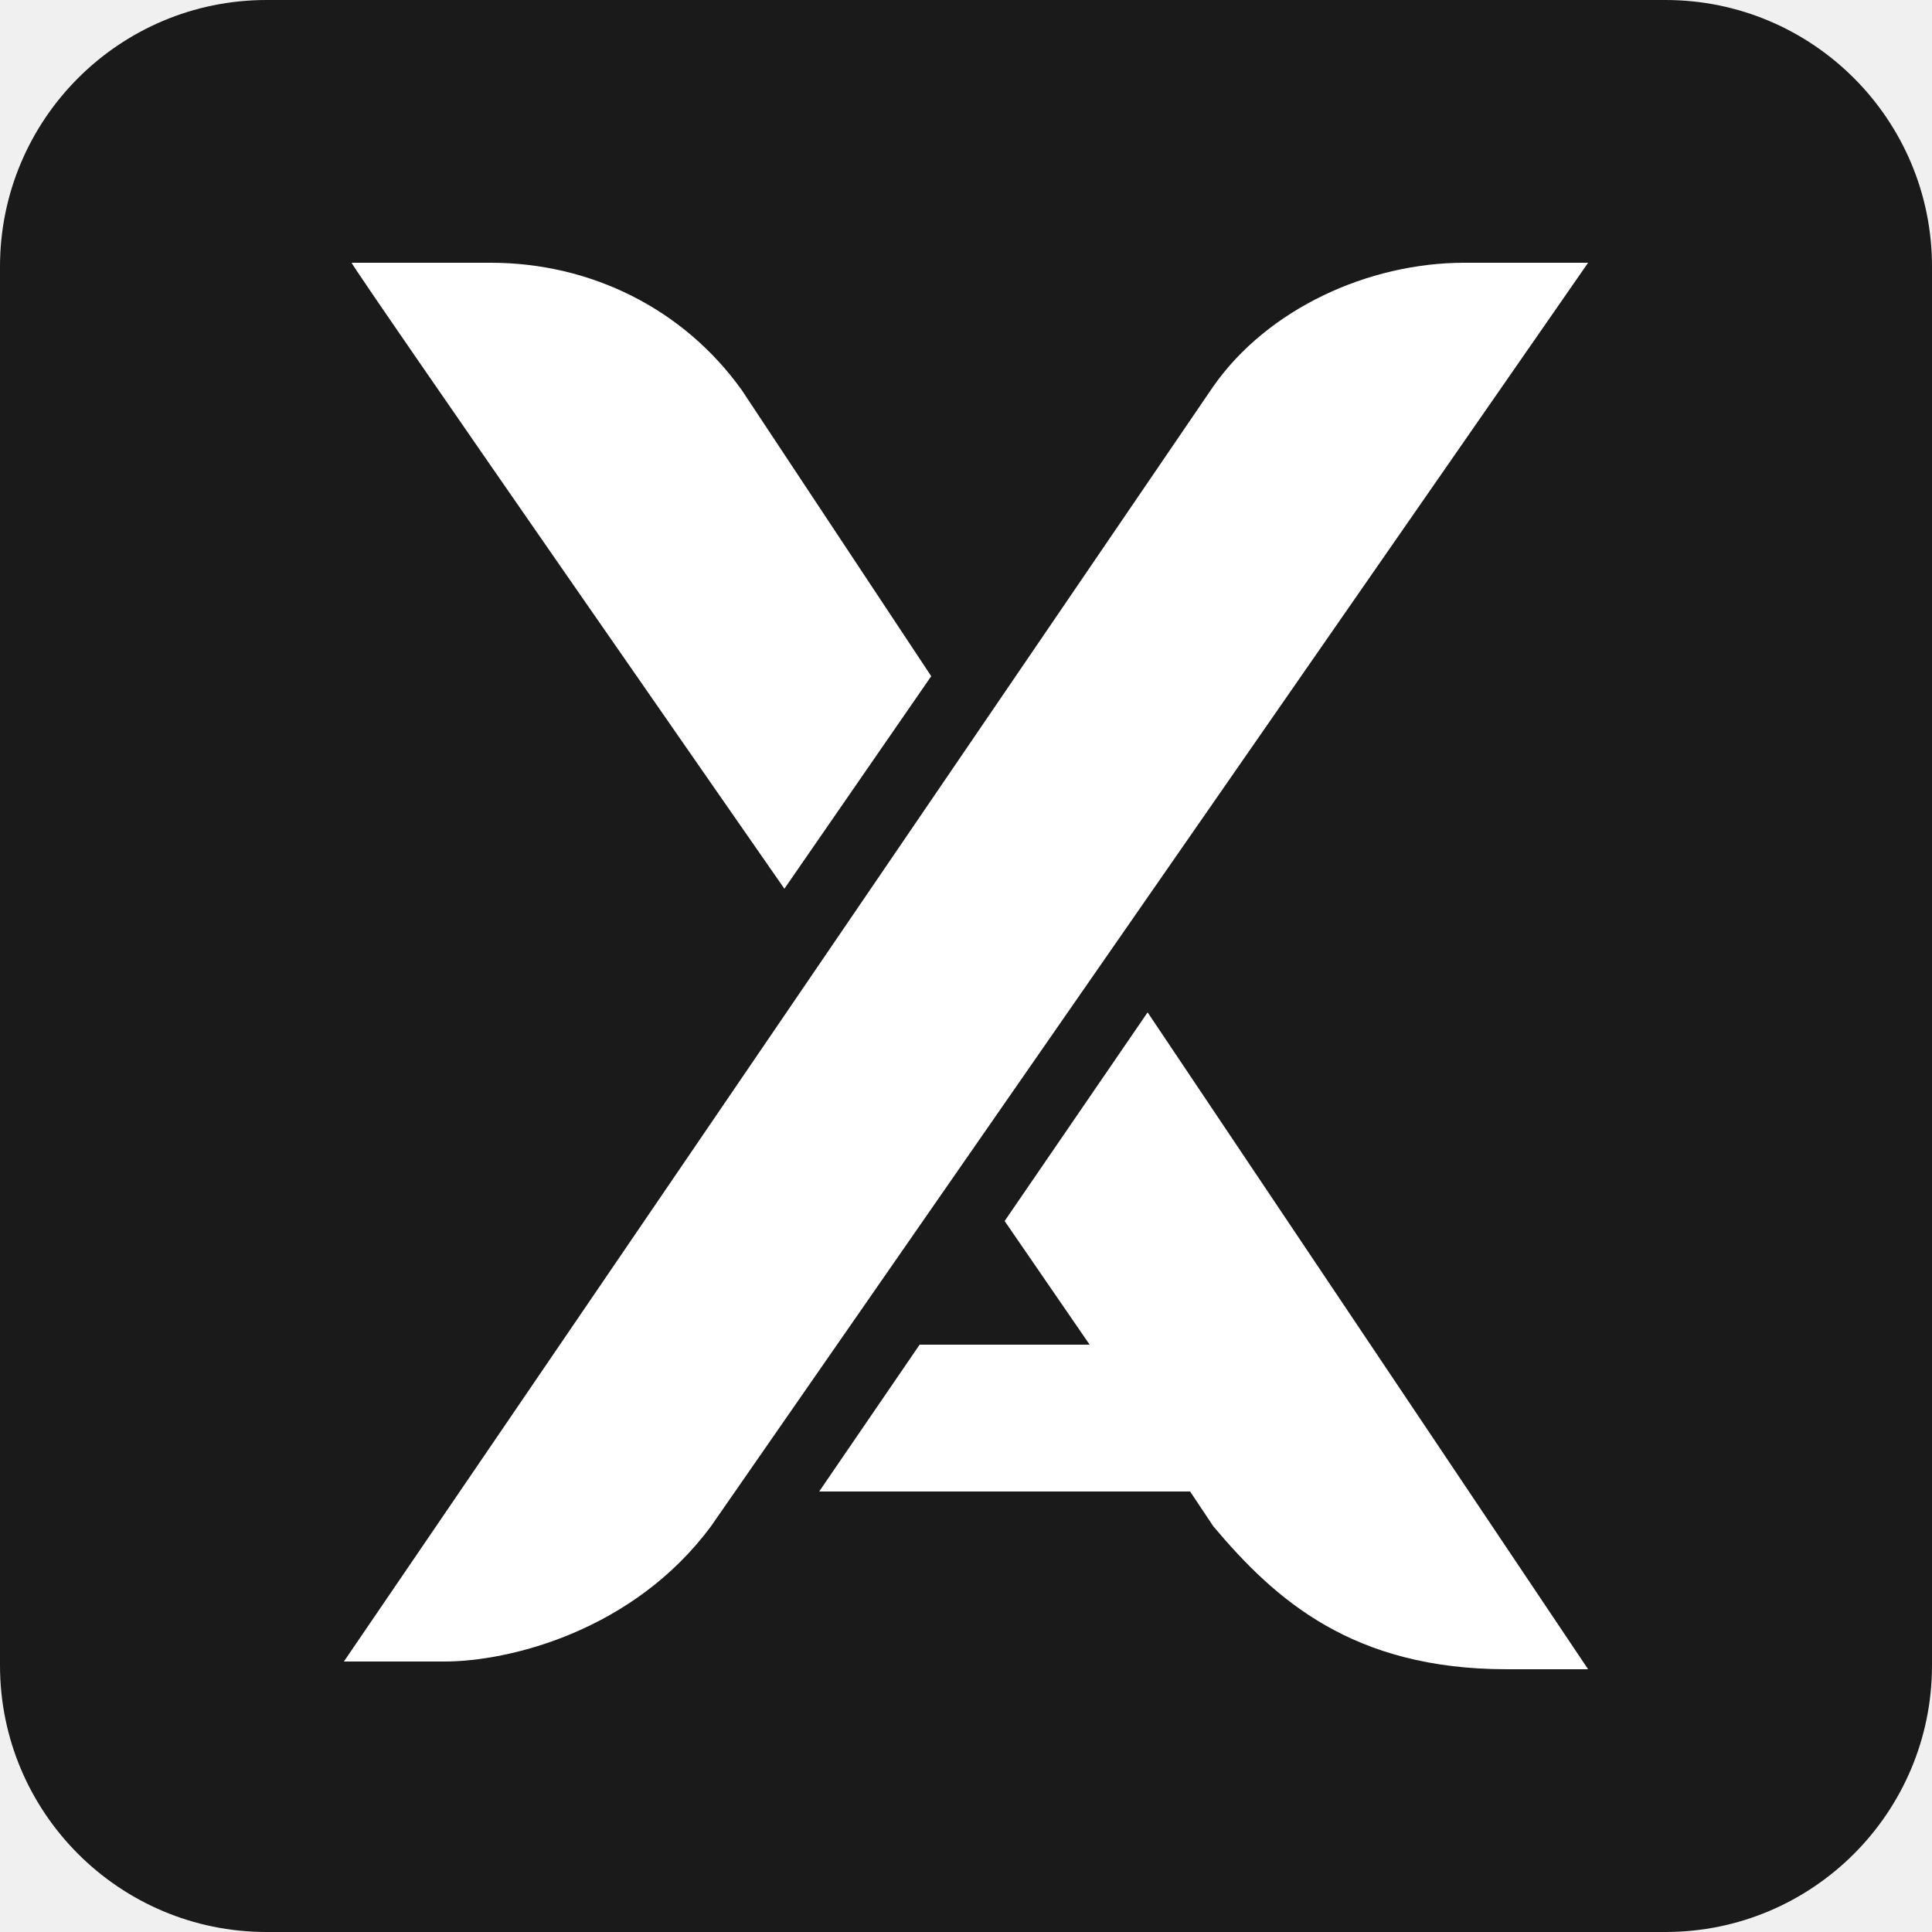
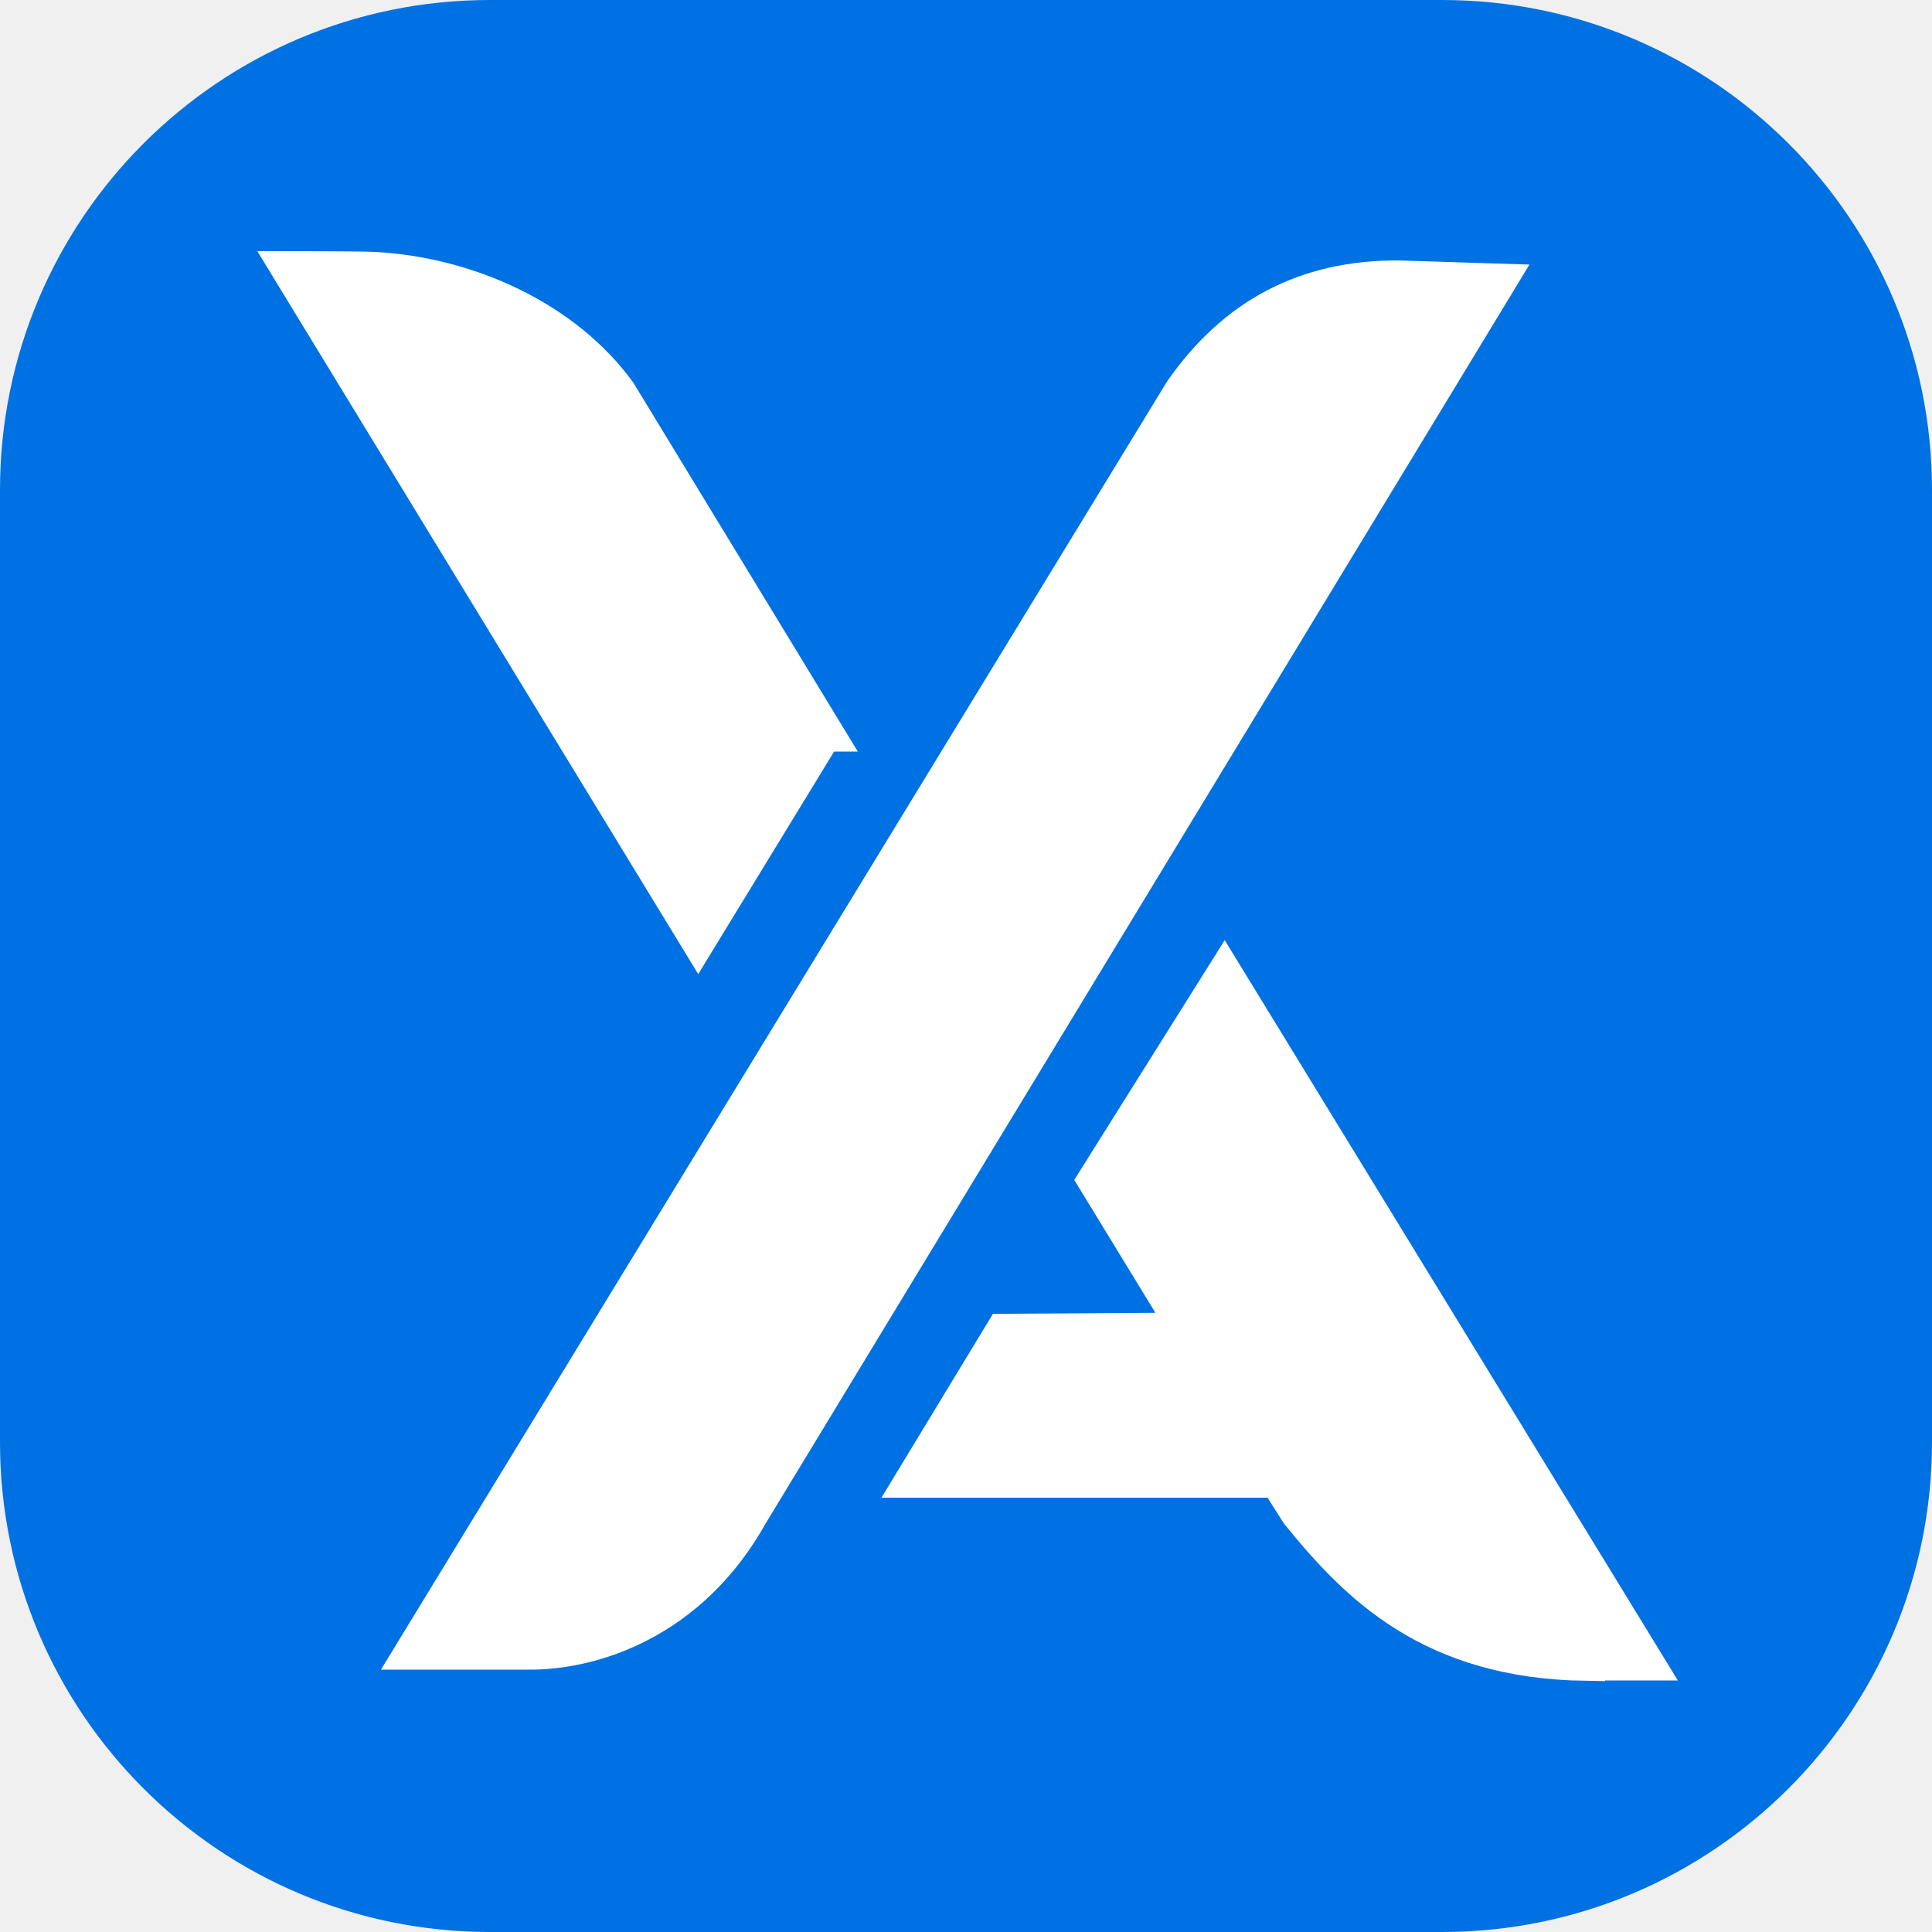
<svg xmlns="http://www.w3.org/2000/svg" id="Capa_2" version="1.1" viewBox="0 0 50 50">
  <defs>
    <style>
      .st0 {
-         fill: #fff;
+         fill: #0071e3;
      }

      .st1 {
-         fill: #1a1a1a;
+         fill: #fff;
+         stroke: #fff;
+         stroke-miterlimit: 10;
      }
    </style>
  </defs>
  <g id="Capa_1-2">
-     <rect class="st1" width="50" height="50" rx="6.9" ry="6.9" />
-     <g>
-       <path class="st0" d="M41.2,43.2h-2.2c-4,0-6-1.8-7.6-3.7l-.6-.9h-9.6l2.6-3.8h4.4s-2.2-3.2-2.2-3.2l3.7-5.4,11.4,17Z" />
-       <path class="st0" d="M24.1,17.5l-3.8,5.5S9.1,6.9,9.1,6.8h3.6c2.6,0,5,1.2,6.5,3.3l4.9,7.4h0Z" />
-       <path class="st0" d="M41.1,6.8l-22.7,32.7c-2,2.7-5.2,3.5-6.9,3.5h-2.6S31.4,10,31.4,10c1.4-2,4-3.2,6.5-3.2h3.2,0Z" />
-     </g>
+     <rect class="st0" width="50" height="50" rx="12.68" ry="12.68" />
+   </g>
+   <g>
+     <path class="st1" d="M41.04,43c-3.98-.06-5.88-1.98-7.41-3.87l-.55-.87h-9.38l2.28-3.76,4.81-.03-2.4-3.93,3.3-5.26,10.84,17.71h-1.49,0Z" />
+     <path class="st1" d="M21.3,18.96l-3.23,5.29L7.55,7s1.82,0,2.14.02c2.41.13,4.91,1.26,6.29,3.17l5.33,8.76h-.01Z" />
+     <path class="st1" d="M38.71,7.32l-19.33,31.86c-1.53,2.74-4.04,3.55-5.73,3.53h-2.9L30.62,10.15c1.35-1.94,3.17-2.92,5.57-2.91,0,0,2.52.08,2.52.08Z" />
  </g>
</svg>
